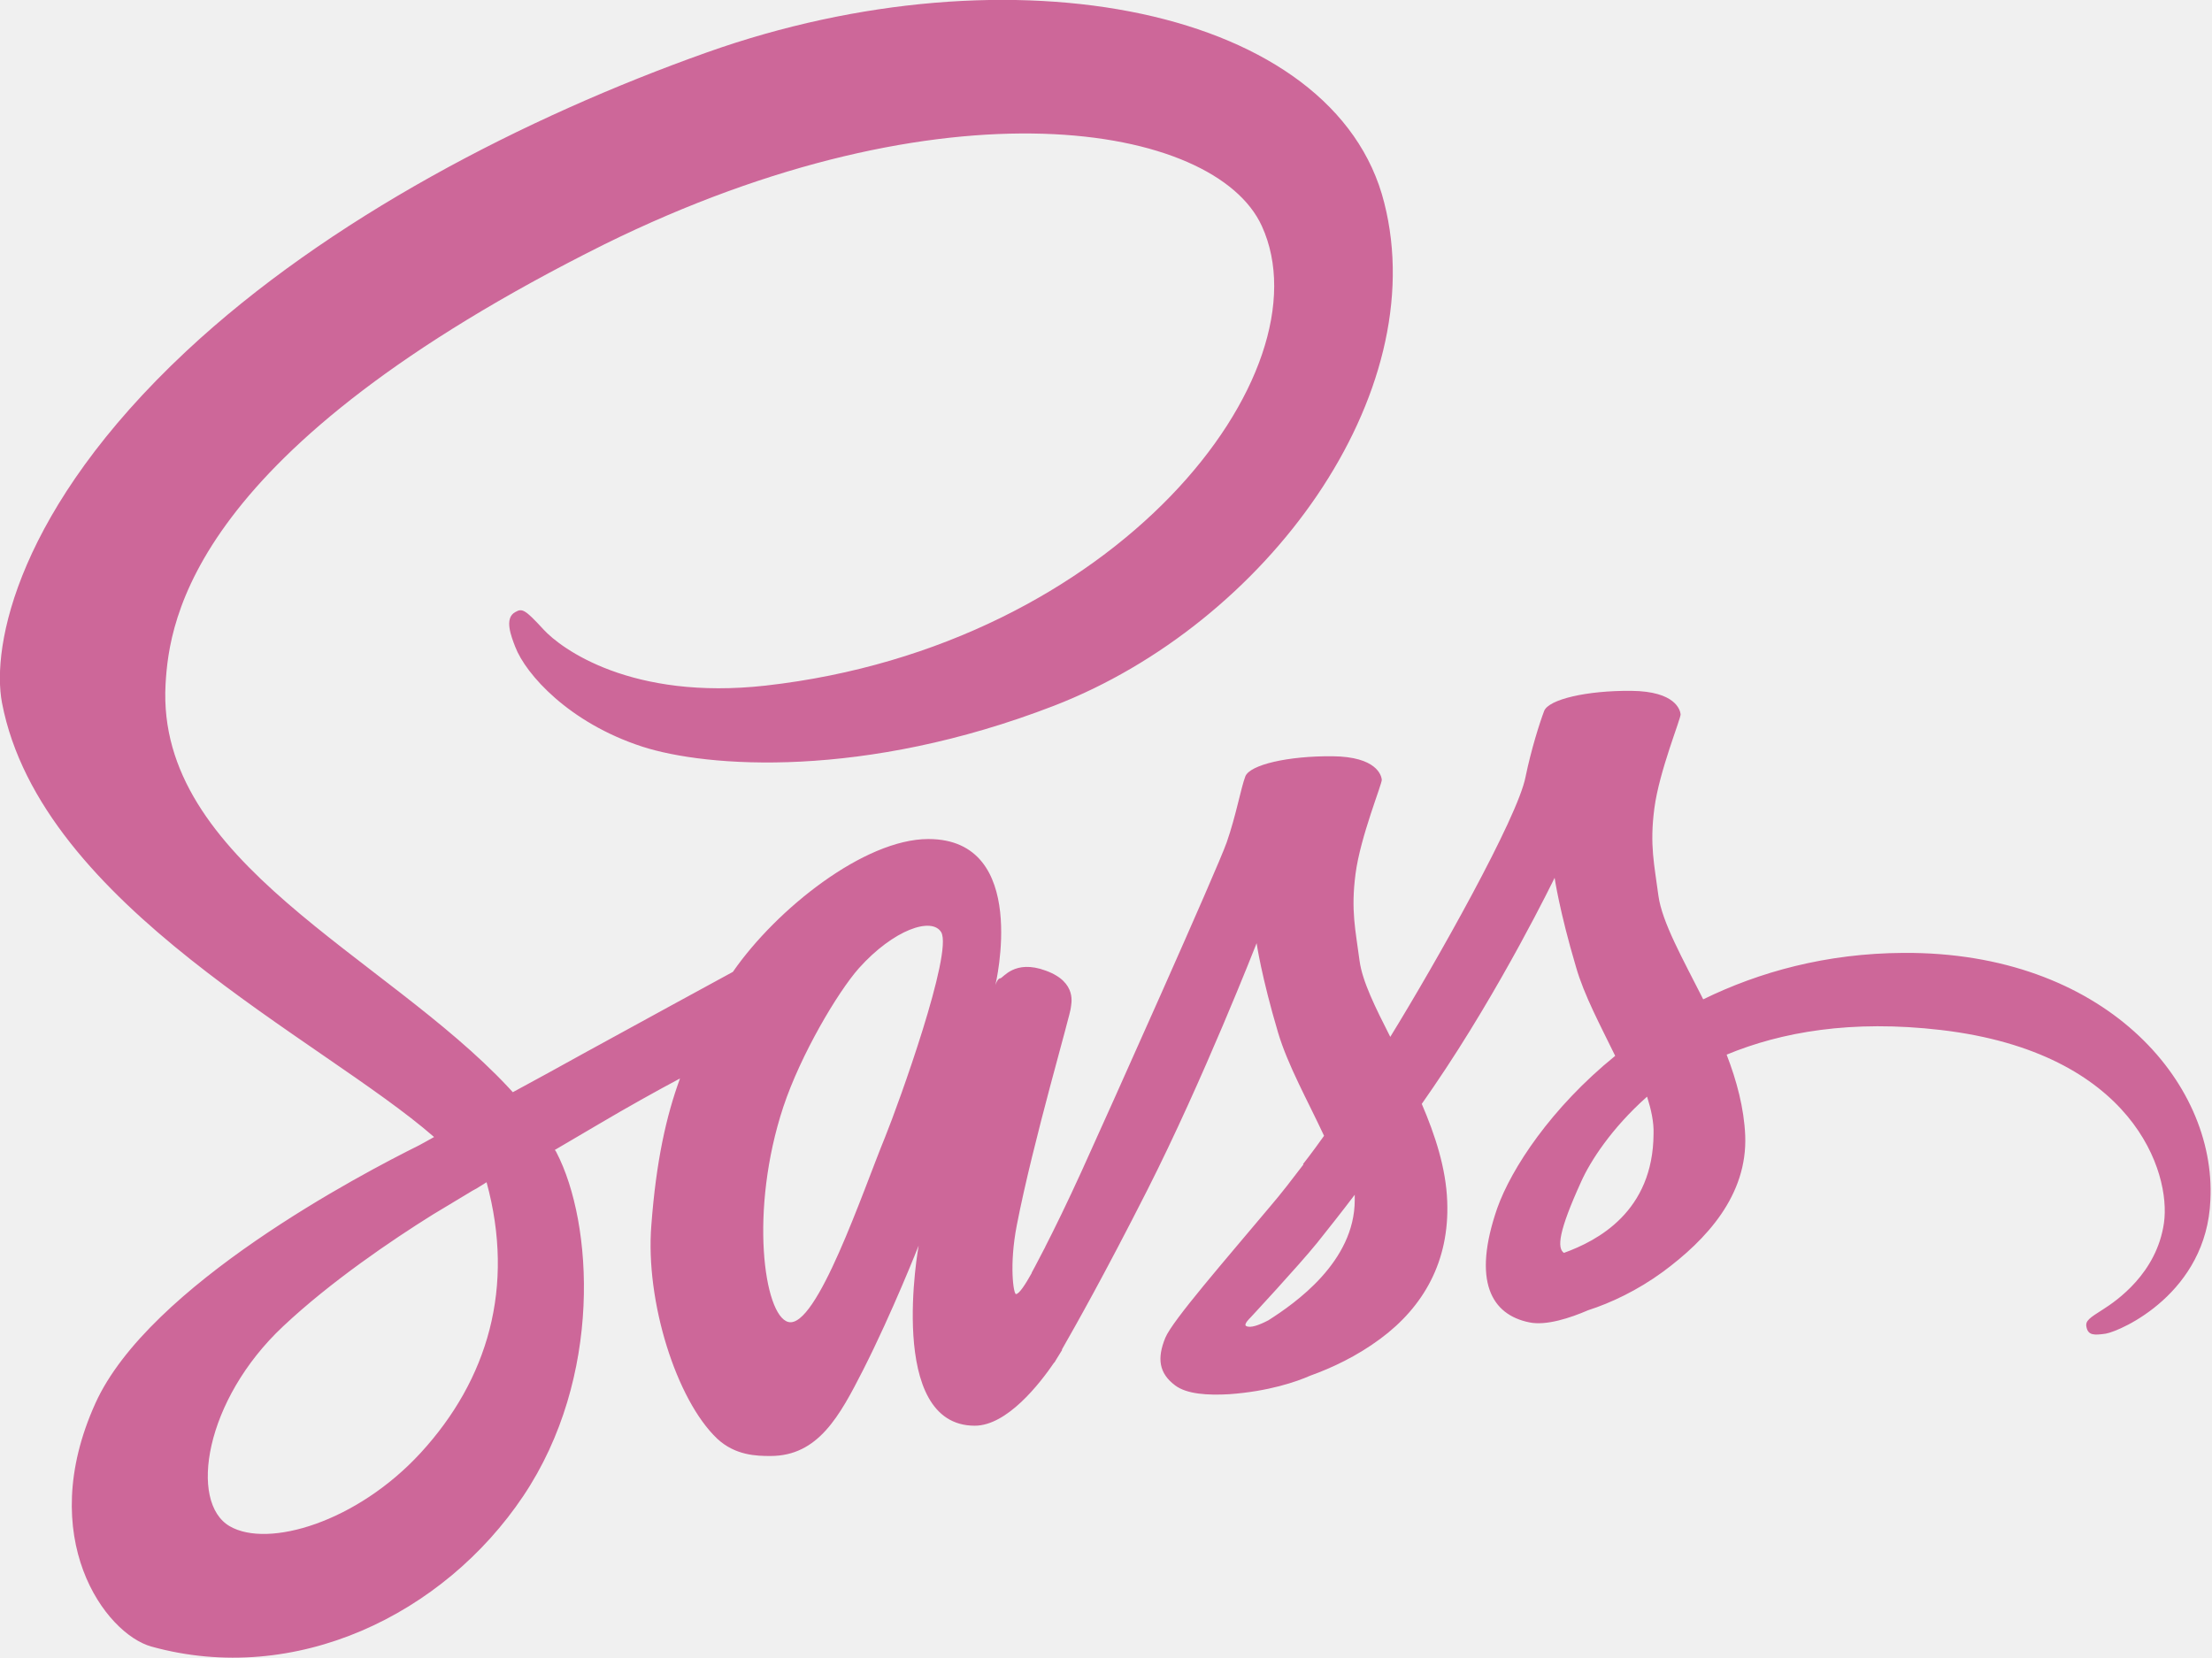
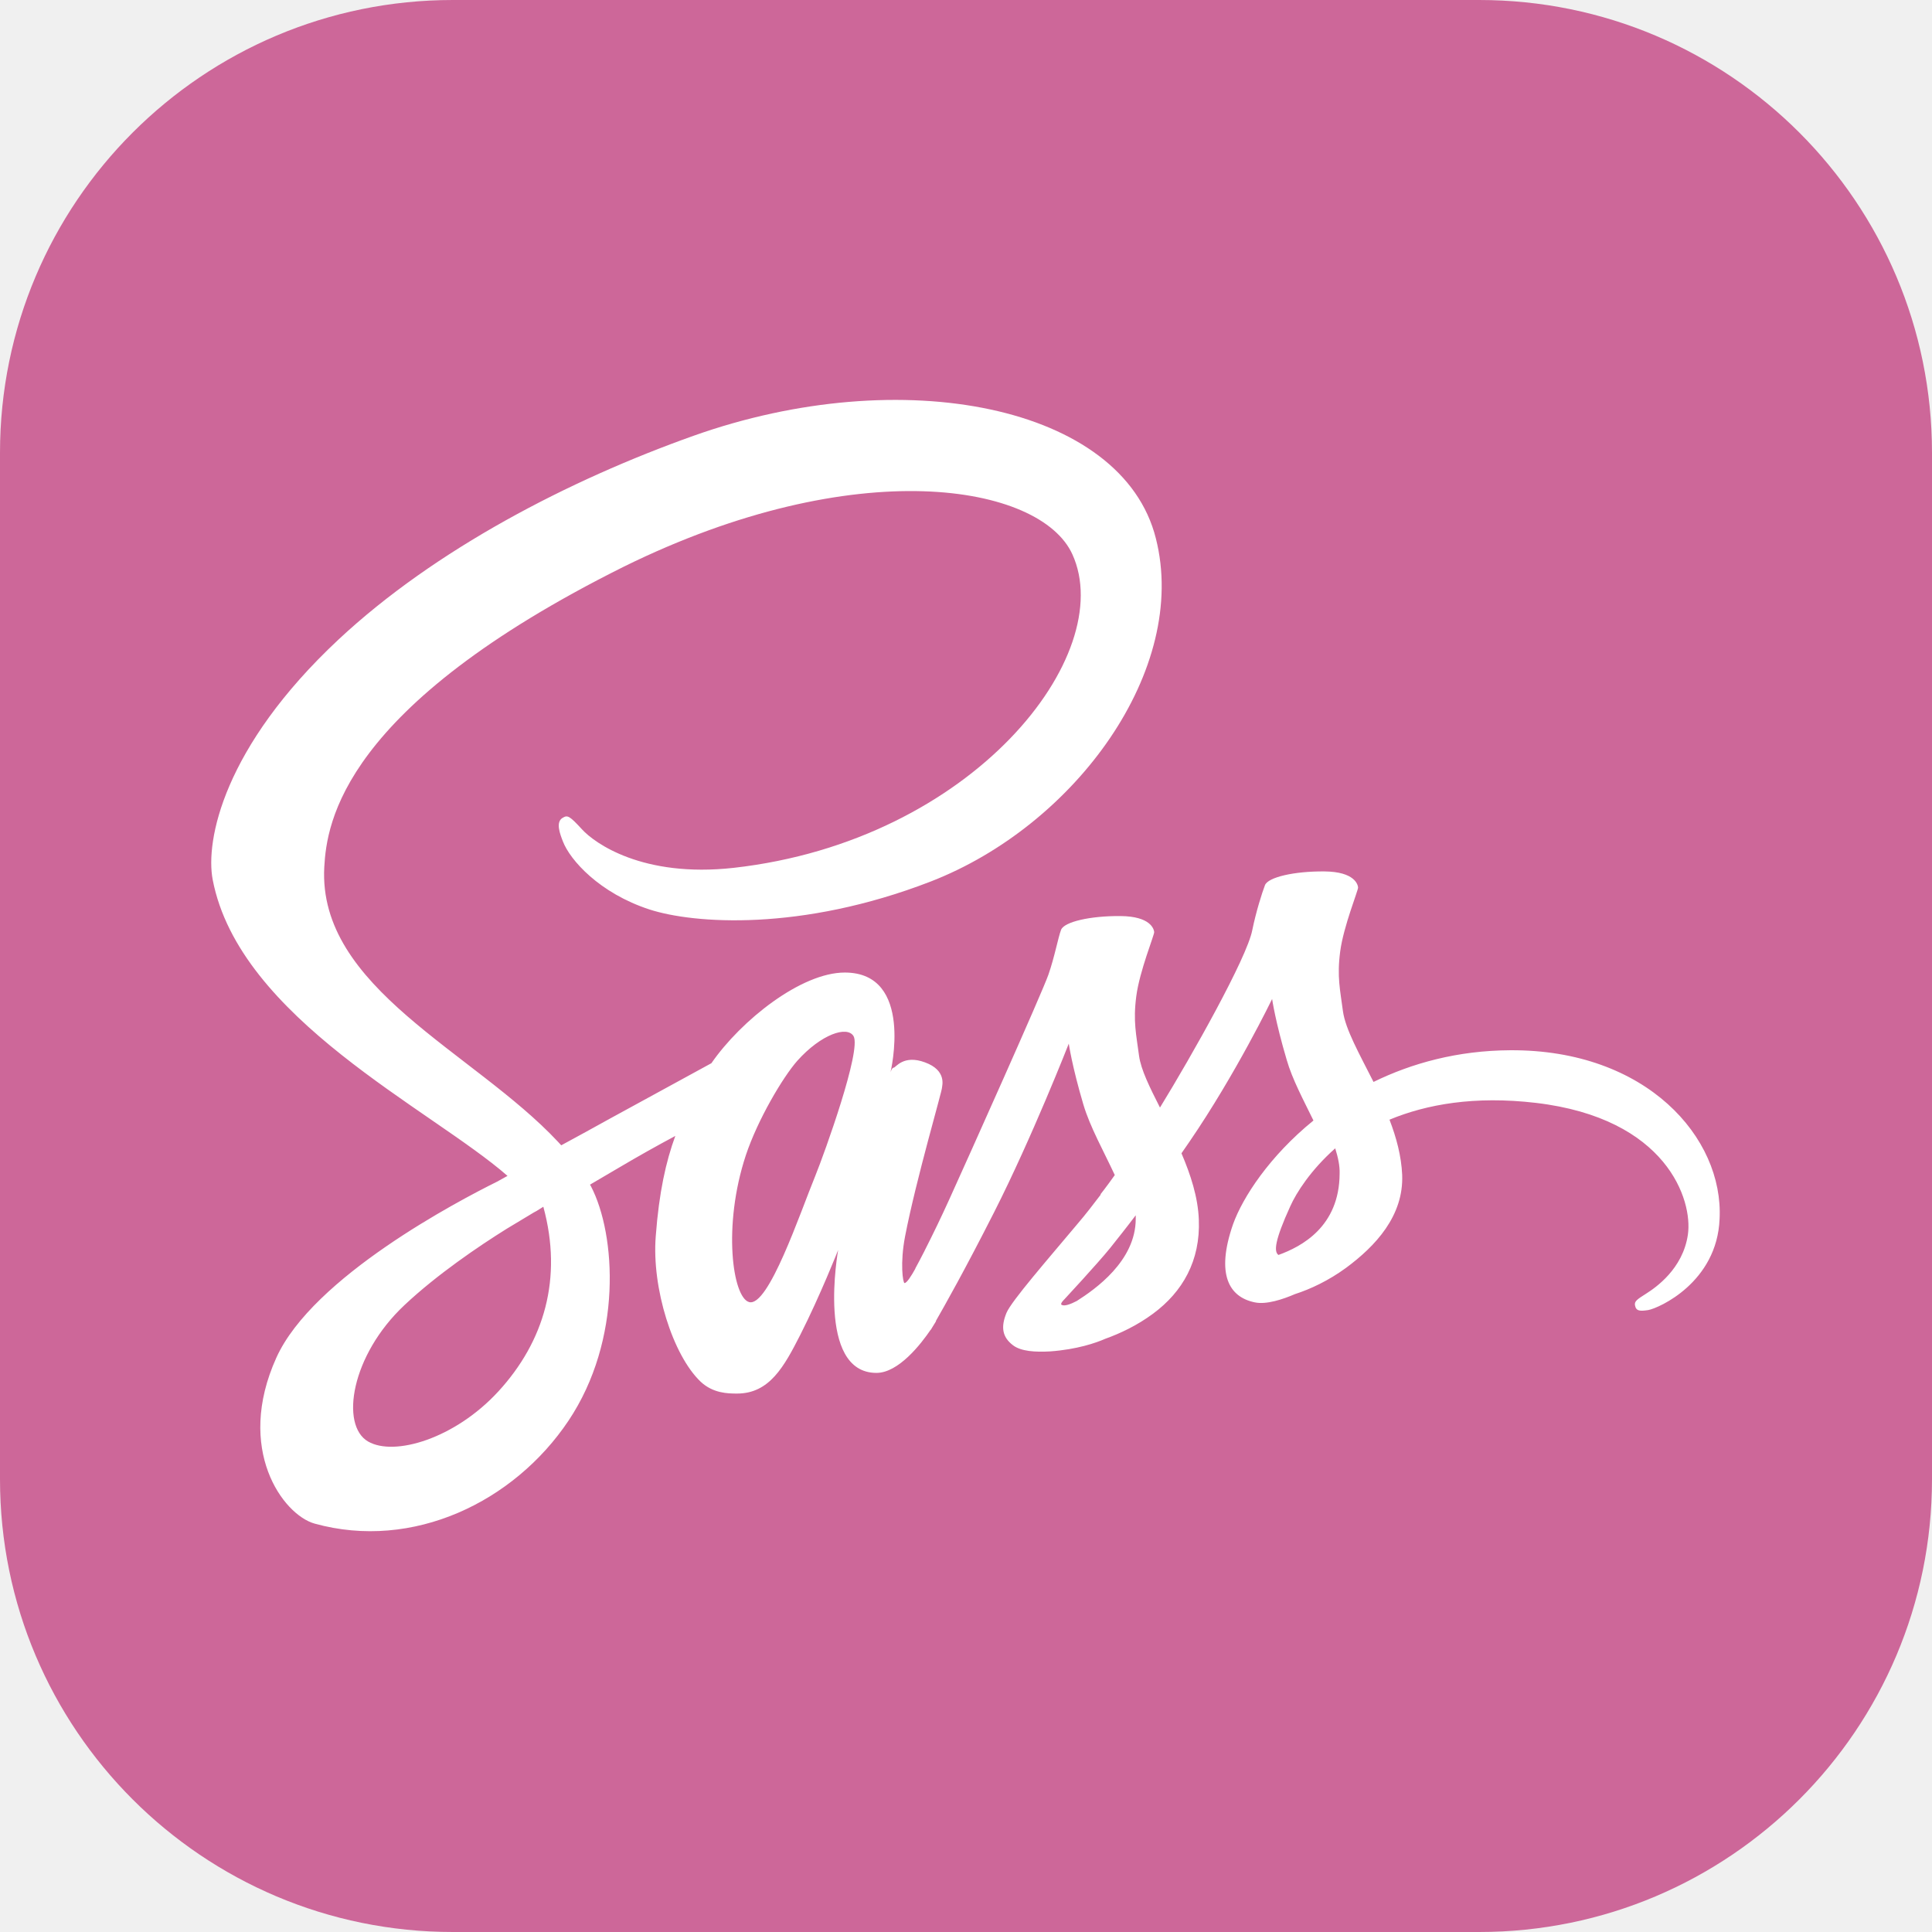
- <svg xmlns="http://www.w3.org/2000/svg" version="1.1" id="Layer_1" x="0px" y="0px" viewBox="0 0 547.8 410.6" enable-background="new 0 0 547.8 410.6" xml:space="preserve">
-   <path fill="#CD6799" d="M471.4,236c-19.1,0.1-35.7,4.7-49.6,11.5c-5.1-10.1-10.2-19.1-11.1-25.7c-1-7.7-2.2-12.4-1-21.6  c1.2-9.2,6.6-22.3,6.5-23.3s-1.2-5.7-12.2-5.8c-11-0.1-20.5,2.1-21.6,5c-1.1,2.9-3.2,9.5-4.6,16.3c-1.9,10-22,45.7-33.5,64.4  c-3.7-7.3-6.9-13.7-7.6-18.8c-1-7.7-2.2-12.4-1-21.6c1.2-9.2,6.6-22.3,6.5-23.3c-0.1-1-1.2-5.7-12.2-5.8c-11-0.1-20.5,2.1-21.6,5  c-1.1,2.9-2.3,9.7-4.6,16.3c-2.3,6.6-29,66.2-36,81.6c-3.6,7.9-6.7,14.2-8.9,18.5c0,0,0,0,0,0s-0.1,0.3-0.4,0.8  c-1.9,3.7-3,5.7-3,5.7s0,0,0,0.1c-1.5,2.7-3.1,5.2-3.9,5.2c-0.6,0-1.7-7.2,0.2-17c4-20.7,13.5-52.9,13.4-54c0-0.6,1.8-6.2-6.2-9.1  c-7.8-2.9-10.6,1.9-11.3,1.9c-0.7,0-1.2,1.7-1.2,1.7s8.7-36.2-16.6-36.2c-15.8,0-37.6,17.3-48.4,32.9c-6.8,3.7-21.3,11.6-36.8,20.1  c-5.9,3.3-12,6.6-17.7,9.7c-0.4-0.4-0.8-0.9-1.2-1.3c-30.6-32.7-87.2-55.8-84.8-99.7c0.9-16,6.4-58,108.7-109  C233.9,19,300.9,30.5,312.5,56c16.6,36.4-35.9,104-122.9,113.8c-33.2,3.7-50.6-9.1-55-13.9c-4.6-5-5.3-5.3-7-4.3c-2.8,1.5-1,6,0,8.6  c2.6,6.8,13.3,18.8,31.4,24.7c16,5.2,54.9,8.1,102-10.1c52.7-20.4,93.9-77.1,81.8-124.6C330.7,2,250.7-13.9,175,13  C130,29,81.2,54.2,46.1,87c-41.7,39-48.3,72.9-45.6,87.1c9.7,50.4,79.2,83.2,107,107.5c-1.4,0.8-2.7,1.5-3.8,2.1  c-13.9,6.9-66.9,34.6-80.1,63.9c-15,33.2,2.4,57,13.9,60.2c35.7,9.9,72.4-7.9,92.1-37.3c19.7-29.4,17.3-67.6,8.2-85.1  c-0.1-0.2-0.2-0.4-0.4-0.6c3.6-2.1,7.3-4.3,10.9-6.4c7.1-4.2,14.1-8.1,20.1-11.3c-3.4,9.3-5.9,20.4-7.1,36.4  c-1.5,18.8,6.2,43.2,16.3,52.8c4.5,4.2,9.8,4.3,13.2,4.3c11.8,0,17.1-9.8,23-21.4c7.2-14.2,13.7-30.7,13.7-30.7s-8.1,44.6,13.9,44.6  c8,0,16.1-10.4,19.7-15.7c0,0.1,0,0.1,0,0.1s0.2-0.3,0.6-1c0.8-1.3,1.3-2.1,1.3-2.1s0-0.1,0-0.2c3.2-5.6,10.4-18.3,21.1-39.4  c13.8-27.2,27.1-61.2,27.1-61.2s1.2,8.3,5.3,22.1c2.4,8.1,7.4,17,11.4,25.6c-3.2,4.5-5.2,7-5.2,7s0,0,0.1,0.1  c-2.6,3.4-5.4,7.1-8.5,10.7c-10.9,13-23.9,27.9-25.7,32.2c-2.1,5.1-1.6,8.8,2.4,11.8c2.9,2.2,8.1,2.5,13.4,2.2  c9.8-0.7,16.7-3.1,20.1-4.6c5.3-1.9,11.5-4.8,17.3-9.1c10.7-7.9,17.2-19.2,16.6-34.1c-0.3-8.2-3-16.4-6.3-24.1  c1-1.4,1.9-2.8,2.9-4.2c16.9-24.7,30-51.8,30-51.8s1.2,8.3,5.3,22.1c2,7,6.1,14.6,9.7,22c-15.9,12.9-25.7,27.9-29.2,37.7  c-6.3,18.2-1.4,26.4,7.9,28.3c4.2,0.9,10.2-1.1,14.6-3c5.6-1.8,12.2-4.9,18.5-9.5c10.7-7.9,21-18.9,20.4-33.8  c-0.3-6.8-2.1-13.5-4.6-20c13.5-5.6,30.9-8.7,53.1-6.1c47.6,5.6,57,35.3,55.2,47.8c-1.8,12.5-11.8,19.3-15.1,21.4  c-3.3,2.1-4.4,2.8-4.1,4.3c0.4,2.2,2,2.1,4.8,1.7c3.9-0.7,25-10.1,25.9-33.1C548.9,267.8,520.9,235.7,471.4,236z M104.2,359.8  C88.4,377,66.4,383.5,56.9,378c-10.2-5.9-6.2-31.3,13.2-49.5c11.8-11.1,27-21.4,37.1-27.7c2.3-1.4,5.7-3.4,9.8-5.9  c0.7-0.4,1.1-0.6,1.1-0.6l0,0c0.8-0.5,1.6-1,2.4-1.5C127.6,318.8,120.8,341.7,104.2,359.8z M219.2,281.6c-5.5,13.4-17,47.7-24,45.8  c-6-1.6-9.7-27.6-1.2-53.3c4.3-12.9,13.4-28.3,18.7-34.3c8.6-9.6,18.1-12.8,20.4-8.9C236,236,222.6,273.2,219.2,281.6z M314.1,327  c-2.3,1.2-4.5,2-5.5,1.4c-0.7-0.4,1-2,1-2s11.9-12.8,16.6-18.6c2.7-3.4,5.9-7.4,9.3-11.9c0,0.4,0,0.9,0,1.3  C335.5,312.5,320.7,322.8,314.1,327z M387.3,310.3c-1.7-1.2-1.4-5.2,4.3-17.7c2.2-4.9,7.4-13.1,16.3-21c1,3.2,1.7,6.3,1.6,9.2  C409.4,300.1,395.6,307.3,387.3,310.3z" />
-   <g>
- </g>
-   <g>
- </g>
-   <g>
- </g>
-   <g>
- </g>
-   <g>
- </g>
-   <g>
- </g>
+ <svg xmlns="http://www.w3.org/2000/svg" width="512" height="512" viewBox="0 0 256 256">
+   <g fill="none">
+     <rect width="256" height="256" fill="#CD6799" rx="60" />
+     <g clip-path="url(#skillIconsSass0)">
+       <path fill="#fff" d="M200.107 139.163c-6.974.036-13.034 1.716-18.109 4.198c-1.862-3.687-3.724-6.973-4.053-9.383c-.365-2.811-.803-4.527-.365-7.886c.438-3.359 2.41-8.141 2.373-8.506c-.036-.366-.438-2.081-4.454-2.118c-4.016-.036-7.484.767-7.886 1.826c-.402 1.058-1.168 3.468-1.679 5.951c-.694 3.651-8.033 16.685-12.231 23.512c-1.351-2.665-2.519-5.002-2.775-6.864c-.365-2.811-.803-4.527-.365-7.886c.438-3.359 2.41-8.142 2.373-8.507c-.036-.365-.438-2.081-4.454-2.117c-4.016-.037-7.485.766-7.886 1.825c-.402 1.059-.84 3.542-1.68 5.951c-.839 2.41-10.587 24.17-13.143 29.792a168.207 168.207 0 0 1-3.249 6.754s-.037.11-.146.292a91 91 0 0 1-1.096 2.081v.037c-.547.986-1.132 1.898-1.424 1.898c-.219 0-.62-2.628.073-6.206c1.461-7.558 4.929-19.314 4.893-19.715c0-.219.657-2.264-2.264-3.323c-2.848-1.059-3.87.694-4.126.694c-.255 0-.438.621-.438.621s3.177-13.217-6.06-13.217c-5.769 0-13.728 6.316-17.67 12.012a5003.282 5003.282 0 0 0-13.437 7.338c-2.153 1.205-4.38 2.41-6.462 3.542c-.146-.146-.292-.329-.438-.475c-11.172-11.939-31.836-20.372-30.96-36.4c.329-5.842 2.337-21.176 39.686-39.796c30.741-15.151 55.203-10.953 59.438-1.643c6.06 13.29-13.107 37.97-44.87 41.548c-12.122 1.351-18.474-3.322-20.08-5.074c-1.68-1.826-1.936-1.935-2.557-1.57c-1.022.547-.365 2.19 0 3.139c.95 2.483 4.856 6.864 11.464 9.018c5.842 1.899 20.044 2.958 37.24-3.687c19.241-7.448 34.283-28.15 29.865-45.491c-4.417-17.598-33.625-23.403-61.263-13.582c-16.43 5.842-34.246 15.042-47.061 27.017c-15.225 14.24-17.634 26.616-16.648 31.8c3.541 18.401 28.915 30.376 39.065 39.248c-.511.292-.986.548-1.387.767c-5.075 2.519-24.425 12.632-29.245 23.33c-5.476 12.121.877 20.81 5.075 21.978c13.034 3.615 26.433-2.884 33.626-13.618c7.192-10.734 6.316-24.68 2.993-31.069a.762.762 0 0 0-.146-.219c1.315-.767 2.665-1.57 3.98-2.337a195.705 195.705 0 0 1 7.338-4.126c-1.241 3.396-2.154 7.448-2.592 13.29c-.547 6.864 2.264 15.772 5.951 19.277c1.643 1.533 3.578 1.57 4.82 1.57c4.308 0 6.243-3.578 8.397-7.813c2.628-5.185 5.002-11.209 5.002-11.209s-2.958 16.284 5.074 16.284c2.921 0 5.878-3.797 7.193-5.732v.036s.073-.109.219-.365c.292-.475.474-.767.474-.767v-.073c1.169-2.044 3.797-6.681 7.704-14.385c5.038-9.93 9.894-22.343 9.894-22.343s.438 3.03 1.935 8.068c.876 2.958 2.702 6.207 4.162 9.347c-1.168 1.643-1.898 2.555-1.898 2.555l.036.037c-.949 1.241-1.971 2.592-3.103 3.906c-3.98 4.747-8.726 10.187-9.383 11.757c-.767 1.862-.584 3.212.876 4.308c1.059.803 2.957.912 4.892.803c3.578-.256 6.098-1.132 7.339-1.68c1.935-.693 4.199-1.752 6.316-3.322c3.907-2.884 6.28-7.01 6.061-12.45c-.11-2.994-1.096-5.987-2.3-8.799c.365-.511.693-1.022 1.058-1.533c6.171-9.018 10.953-18.912 10.953-18.912s.438 3.03 1.935 8.069c.73 2.555 2.227 5.33 3.542 8.032c-5.805 4.71-9.383 10.186-10.661 13.764c-2.3 6.645-.511 9.638 2.884 10.332c1.534.329 3.724-.401 5.331-1.095c2.044-.657 4.454-1.789 6.754-3.469c3.906-2.884 7.667-6.9 7.448-12.34c-.11-2.482-.767-4.929-1.68-7.302c4.929-2.044 11.282-3.176 19.387-2.227c17.379 2.045 20.811 12.888 20.153 17.452c-.657 4.563-4.308 7.046-5.513 7.813c-1.204.767-1.606 1.022-1.496 1.57c.146.803.73.766 1.752.62c1.424-.255 9.127-3.687 9.456-12.084c.548-10.734-9.675-22.454-27.747-22.344ZM66.043 184.362c-5.768 6.279-13.8 8.653-17.269 6.645c-3.724-2.155-2.264-11.428 4.82-18.073c4.307-4.052 9.857-7.813 13.544-10.113c.84-.511 2.081-1.241 3.578-2.154c.256-.146.402-.219.402-.219l.876-.548c2.592 9.493.11 17.854-5.95 24.462Zm41.986-28.551c-2.008 4.893-6.206 17.415-8.762 16.722c-2.19-.585-3.541-10.077-.438-19.46c1.57-4.71 4.892-10.332 6.827-12.523c3.14-3.505 6.608-4.673 7.448-3.249c1.059 1.862-3.833 15.443-5.075 18.51Zm34.648 16.576c-.84.438-1.643.73-2.008.511c-.256-.146.365-.73.365-.73s4.345-4.674 6.061-6.791c.985-1.242 2.154-2.702 3.395-4.345v.475c0 5.586-5.403 9.346-7.813 10.88Zm26.725-6.098c-.621-.438-.511-1.898 1.57-6.462c.803-1.789 2.702-4.782 5.951-7.667c.365 1.169.621 2.3.584 3.359c-.036 7.047-5.075 9.675-8.105 10.77Z" />
+     </g>
+     <defs>
+       <clipPath id="skillIconsSass0">
+         <path fill="#fff" d="M28 53h200v149.909H28z" />
+       </clipPath>
+     </defs>
+   </g>
</svg>
